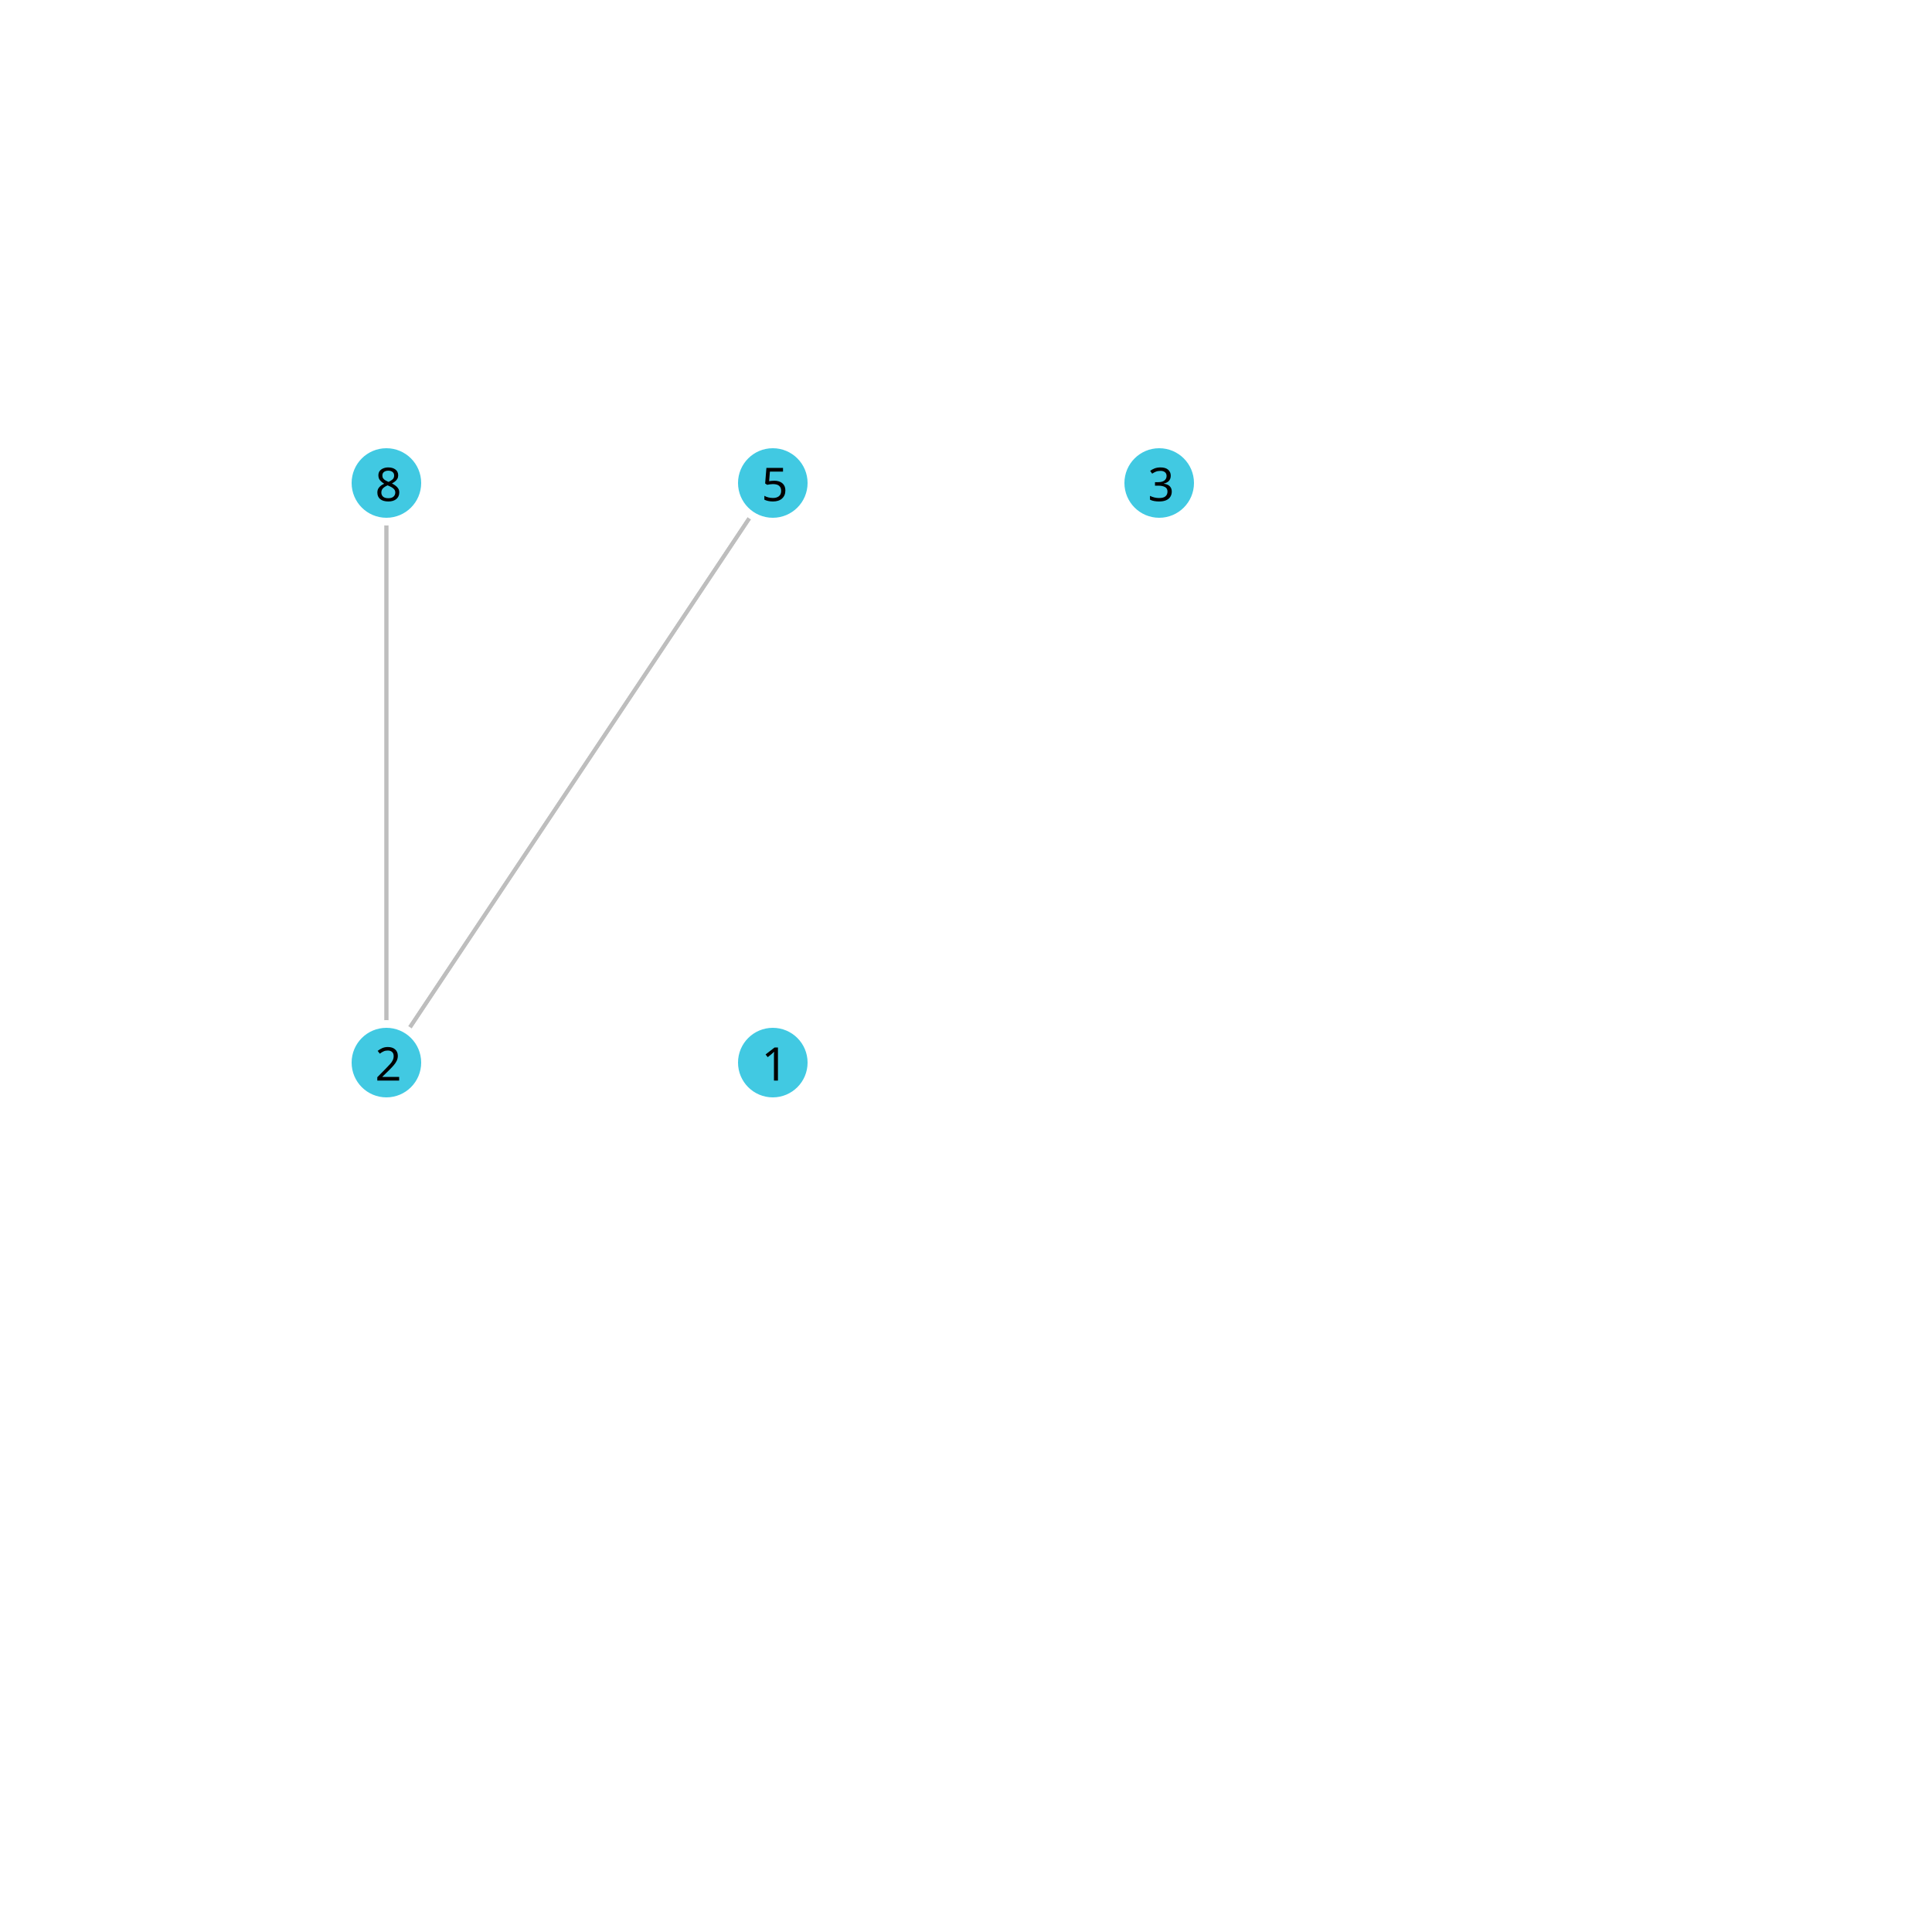
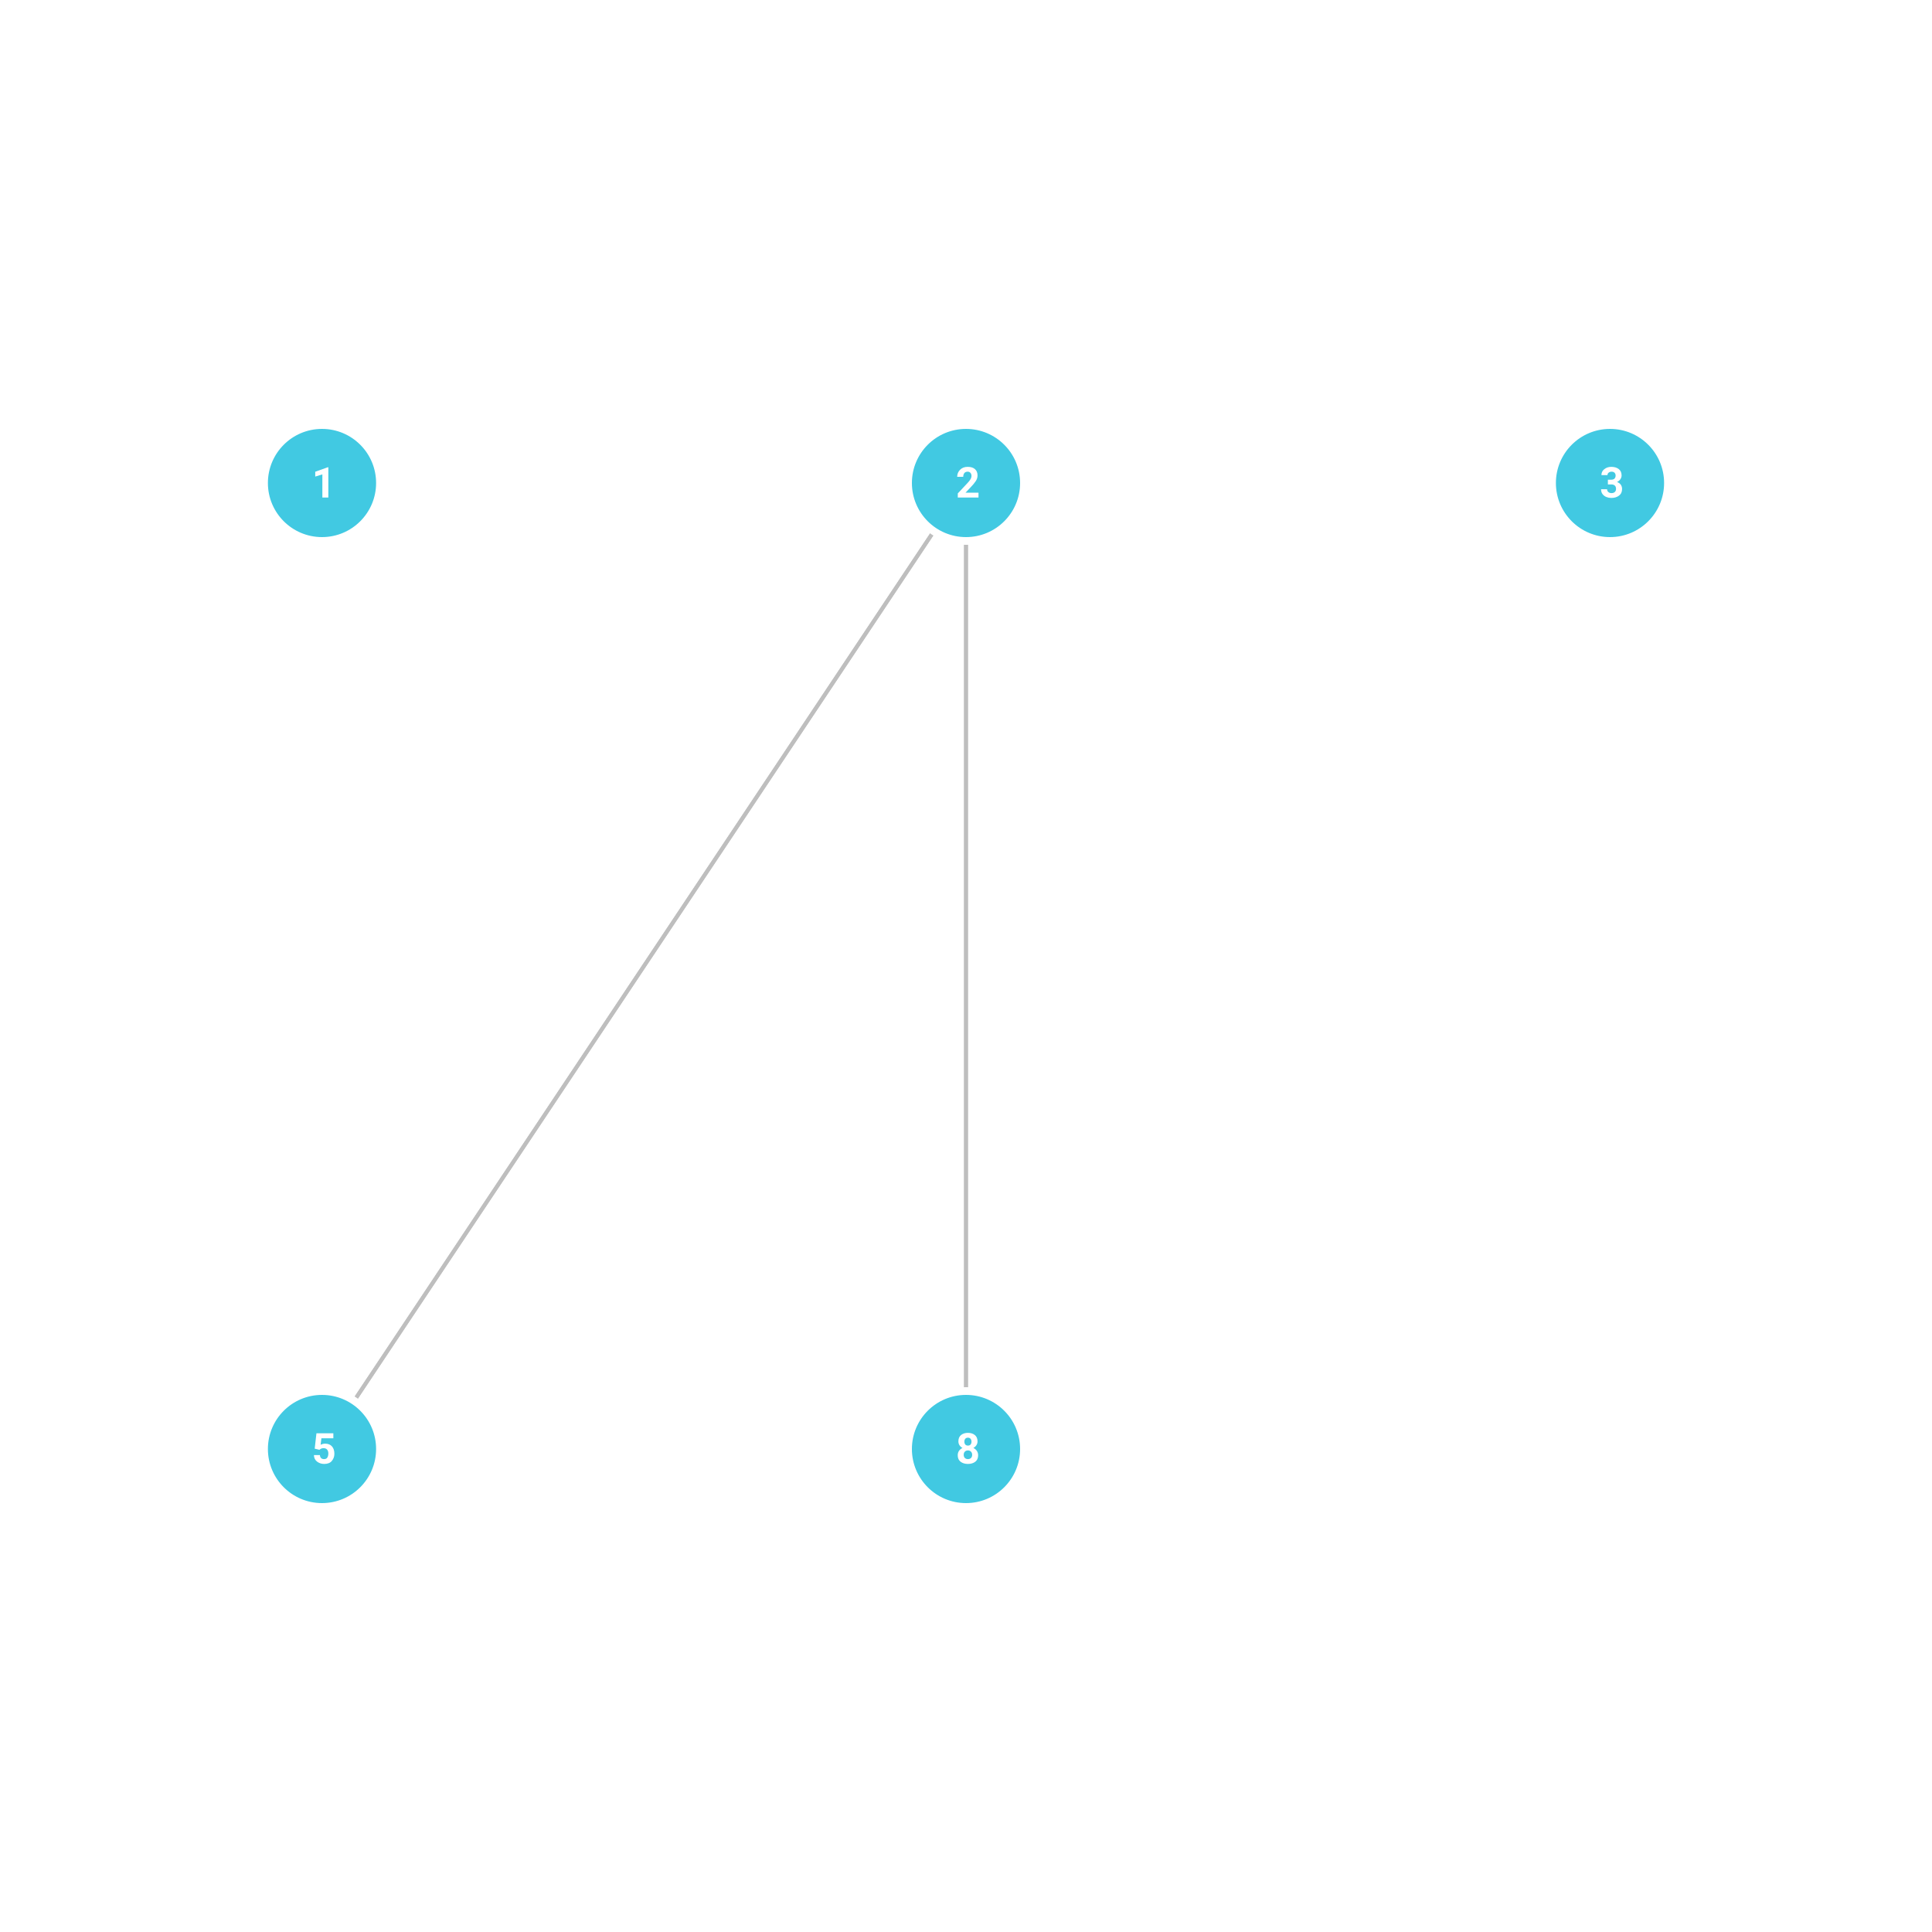
<svg xmlns="http://www.w3.org/2000/svg" width="500" height="500" color-interpolation-filters="sRGB" style="background: transparent;">
  <g transform="matrix(1 0 0 1 0 0)">
    <g fill="none" stroke="none" stroke-dashoffset="0" font-family="sans-serif" font-size="16" font-style="normal" font-variant="normal" font-weight="normal" text-anchor="left" transform="matrix(1 0 0 1 0 0)" visibility="visible">
-       <g transform="matrix(1 0 0 1 100 125)">
-         <line x1="100" x2="0" y1="0" y2="150" fill="none" stroke="rgba(190,190,190,1)" />
+       <g transform="matrix(1 0 0 1 83.3333 125)">
+         <line x1="0" x2="166.667" y1="250" y2="0" fill="none" stroke="rgba(190,190,190,1)" />
      </g>
-       <g transform="matrix(1 0 0 1 100 125)">
-         <line x1="0" x2="0" y1="150" y2="0" fill="none" stroke="rgba(190,190,190,1)" />
+       <g transform="matrix(1 0 0 1 250 125)">
+         <line x1="0" x2="0" y1="0" y2="250" fill="none" stroke="rgba(190,190,190,1)" />
      </g>
-       <g stroke-width="2" transform="matrix(1 0 0 1 100 125)">
-         <circle cx="10" cy="10" r="10" fill="rgba(65,201,226,1)" stroke="rgba(255,255,255,1)" transform="translate(-10 -10)" />
+       <g stroke-width="2" transform="matrix(1 0 0 1 83.3333 125)">
+         <circle cx="15" cy="15" r="15" fill="rgba(65,201,226,1)" stroke="rgba(255,255,255,1)" transform="translate(-15 -15)" />
      </g>
-       <g font-size="12" text-anchor="middle" transform="matrix(1 0 0 1 100 125)">
-         <text fill="rgba(0,0,0,1)" stroke="none" dominant-baseline="central" dx=".5" paint-order="stroke">8</text>
+       <g font-family="Roboto" font-size="11" font-weight="bolder" text-anchor="middle" transform="matrix(1 0 0 1 83.3333 125)">
+         <text fill="rgba(255,255,255,1)" stroke="none" dominant-baseline="central" dx=".5" paint-order="stroke">1</text>
      </g>
-       <g stroke-width="2" transform="matrix(1 0 0 1 200 125)">
-         <circle cx="10" cy="10" r="10" fill="rgba(65,201,226,1)" stroke="rgba(255,255,255,1)" transform="translate(-10 -10)" />
+       <g stroke-width="2" transform="matrix(1 0 0 1 250 125)">
+         <circle cx="15" cy="15" r="15" fill="rgba(65,201,226,1)" stroke="rgba(255,255,255,1)" transform="translate(-15 -15)" />
      </g>
-       <g font-size="12" text-anchor="middle" transform="matrix(1 0 0 1 200 125)">
-         <text fill="rgba(0,0,0,1)" stroke="none" dominant-baseline="central" dx=".5" paint-order="stroke">5</text>
+       <g font-family="Roboto" font-size="11" font-weight="bolder" text-anchor="middle" transform="matrix(1 0 0 1 250 125)">
+         <text fill="rgba(255,255,255,1)" stroke="none" dominant-baseline="central" dx=".5" paint-order="stroke">2</text>
      </g>
-       <g stroke-width="2" transform="matrix(1 0 0 1 300 125)">
-         <circle cx="10" cy="10" r="10" fill="rgba(65,201,226,1)" stroke="rgba(255,255,255,1)" transform="translate(-10 -10)" />
+       <g stroke-width="2" transform="matrix(1 0 0 1 416.6667 125)">
+         <circle cx="15" cy="15" r="15" fill="rgba(65,201,226,1)" stroke="rgba(255,255,255,1)" transform="translate(-15 -15)" />
      </g>
-       <g font-size="12" text-anchor="middle" transform="matrix(1 0 0 1 300 125)">
-         <text fill="rgba(0,0,0,1)" stroke="none" dominant-baseline="central" dx=".5" paint-order="stroke">3</text>
+       <g font-family="Roboto" font-size="11" font-weight="bolder" text-anchor="middle" transform="matrix(1 0 0 1 416.6667 125)">
+         <text fill="rgba(255,255,255,1)" stroke="none" dominant-baseline="central" dx=".5" paint-order="stroke">3</text>
      </g>
-       <g stroke-width="2" transform="matrix(1 0 0 1 100 275)">
-         <circle cx="10" cy="10" r="10" fill="rgba(65,201,226,1)" stroke="rgba(255,255,255,1)" transform="translate(-10 -10)" />
+       <g stroke-width="2" transform="matrix(1 0 0 1 83.3333 375)">
+         <circle cx="15" cy="15" r="15" fill="rgba(65,201,226,1)" stroke="rgba(255,255,255,1)" transform="translate(-15 -15)" />
      </g>
-       <g font-size="12" text-anchor="middle" transform="matrix(1 0 0 1 100 275)">
-         <text fill="rgba(0,0,0,1)" stroke="none" dominant-baseline="central" dx=".5" paint-order="stroke">2</text>
+       <g font-family="Roboto" font-size="11" font-weight="bolder" text-anchor="middle" transform="matrix(1 0 0 1 83.3333 375)">
+         <text fill="rgba(255,255,255,1)" stroke="none" dominant-baseline="central" dx=".5" paint-order="stroke">5</text>
      </g>
-       <g stroke-width="2" transform="matrix(1 0 0 1 200 275)">
-         <circle cx="10" cy="10" r="10" fill="rgba(65,201,226,1)" stroke="rgba(255,255,255,1)" transform="translate(-10 -10)" />
+       <g stroke-width="2" transform="matrix(1 0 0 1 250 375)">
+         <circle cx="15" cy="15" r="15" fill="rgba(65,201,226,1)" stroke="rgba(255,255,255,1)" transform="translate(-15 -15)" />
      </g>
-       <g font-size="12" text-anchor="middle" transform="matrix(1 0 0 1 200 275)">
-         <text fill="rgba(0,0,0,1)" stroke="none" dominant-baseline="central" dx=".5" paint-order="stroke">1</text>
+       <g font-family="Roboto" font-size="11" font-weight="bolder" text-anchor="middle" transform="matrix(1 0 0 1 250 375)">
+         <text fill="rgba(255,255,255,1)" stroke="none" dominant-baseline="central" dx=".5" paint-order="stroke">8</text>
      </g>
-       <g transform="matrix(1 0 0 1 100 125)">
-         <line x1="100" x2="0" y1="0" y2="150" fill="none" stroke="rgba(190,190,190,1)" />
+       <g transform="matrix(1 0 0 1 83.3333 125)">
+         <line x1="0" x2="166.667" y1="250" y2="0" fill="none" stroke="rgba(190,190,190,1)" />
      </g>
-       <g transform="matrix(1 0 0 1 100 125)">
-         <line x1="0" x2="0" y1="150" y2="0" fill="none" stroke="rgba(190,190,190,1)" />
+       <g transform="matrix(1 0 0 1 250 125)">
+         <line x1="0" x2="0" y1="0" y2="250" fill="none" stroke="rgba(190,190,190,1)" />
      </g>
-       <g stroke-width="2" transform="matrix(1 0 0 1 100 125)">
-         <circle cx="10" cy="10" r="10" fill="rgba(65,201,226,1)" stroke="rgba(255,255,255,1)" transform="translate(-10 -10)" />
+       <g stroke-width="2" transform="matrix(1 0 0 1 83.3333 125)">
+         <circle cx="15" cy="15" r="15" fill="rgba(65,201,226,1)" stroke="rgba(255,255,255,1)" transform="translate(-15 -15)" />
      </g>
-       <g font-size="12" text-anchor="middle" transform="matrix(1 0 0 1 100 125)">
-         <text fill="rgba(0,0,0,1)" stroke="none" dominant-baseline="central" dx=".5" paint-order="stroke">8</text>
+       <g font-family="Roboto" font-size="11" font-weight="bolder" text-anchor="middle" transform="matrix(1 0 0 1 83.3333 125)">
+         <text fill="rgba(255,255,255,1)" stroke="none" dominant-baseline="central" dx=".5" paint-order="stroke">1</text>
      </g>
-       <g stroke-width="2" transform="matrix(1 0 0 1 200 125)">
-         <circle cx="10" cy="10" r="10" fill="rgba(65,201,226,1)" stroke="rgba(255,255,255,1)" transform="translate(-10 -10)" />
+       <g stroke-width="2" transform="matrix(1 0 0 1 250 125)">
+         <circle cx="15" cy="15" r="15" fill="rgba(65,201,226,1)" stroke="rgba(255,255,255,1)" transform="translate(-15 -15)" />
      </g>
-       <g font-size="12" text-anchor="middle" transform="matrix(1 0 0 1 200 125)">
-         <text fill="rgba(0,0,0,1)" stroke="none" dominant-baseline="central" dx=".5" paint-order="stroke">5</text>
+       <g font-family="Roboto" font-size="11" font-weight="bolder" text-anchor="middle" transform="matrix(1 0 0 1 250 125)">
+         <text fill="rgba(255,255,255,1)" stroke="none" dominant-baseline="central" dx=".5" paint-order="stroke">2</text>
      </g>
-       <g stroke-width="2" transform="matrix(1 0 0 1 300 125)">
-         <circle cx="10" cy="10" r="10" fill="rgba(65,201,226,1)" stroke="rgba(255,255,255,1)" transform="translate(-10 -10)" />
+       <g stroke-width="2" transform="matrix(1 0 0 1 416.6667 125)">
+         <circle cx="15" cy="15" r="15" fill="rgba(65,201,226,1)" stroke="rgba(255,255,255,1)" transform="translate(-15 -15)" />
      </g>
-       <g font-size="12" text-anchor="middle" transform="matrix(1 0 0 1 300 125)">
-         <text fill="rgba(0,0,0,1)" stroke="none" dominant-baseline="central" dx=".5" paint-order="stroke">3</text>
+       <g font-family="Roboto" font-size="11" font-weight="bolder" text-anchor="middle" transform="matrix(1 0 0 1 416.6667 125)">
+         <text fill="rgba(255,255,255,1)" stroke="none" dominant-baseline="central" dx=".5" paint-order="stroke">3</text>
      </g>
-       <g stroke-width="2" transform="matrix(1 0 0 1 100 275)">
-         <circle cx="10" cy="10" r="10" fill="rgba(65,201,226,1)" stroke="rgba(255,255,255,1)" transform="translate(-10 -10)" />
+       <g stroke-width="2" transform="matrix(1 0 0 1 83.3333 375)">
+         <circle cx="15" cy="15" r="15" fill="rgba(65,201,226,1)" stroke="rgba(255,255,255,1)" transform="translate(-15 -15)" />
      </g>
-       <g font-size="12" text-anchor="middle" transform="matrix(1 0 0 1 100 275)">
-         <text fill="rgba(0,0,0,1)" stroke="none" dominant-baseline="central" dx=".5" paint-order="stroke">2</text>
+       <g font-family="Roboto" font-size="11" font-weight="bolder" text-anchor="middle" transform="matrix(1 0 0 1 83.3333 375)">
+         <text fill="rgba(255,255,255,1)" stroke="none" dominant-baseline="central" dx=".5" paint-order="stroke">5</text>
      </g>
-       <g stroke-width="2" transform="matrix(1 0 0 1 200 275)">
-         <circle cx="10" cy="10" r="10" fill="rgba(65,201,226,1)" stroke="rgba(255,255,255,1)" transform="translate(-10 -10)" />
+       <g stroke-width="2" transform="matrix(1 0 0 1 250 375)">
+         <circle cx="15" cy="15" r="15" fill="rgba(65,201,226,1)" stroke="rgba(255,255,255,1)" transform="translate(-15 -15)" />
      </g>
-       <g font-size="12" text-anchor="middle" transform="matrix(1 0 0 1 200 275)">
-         <text fill="rgba(0,0,0,1)" stroke="none" dominant-baseline="central" dx=".5" paint-order="stroke">1</text>
+       <g font-family="Roboto" font-size="11" font-weight="bolder" text-anchor="middle" transform="matrix(1 0 0 1 250 375)">
+         <text fill="rgba(255,255,255,1)" stroke="none" dominant-baseline="central" dx=".5" paint-order="stroke">8</text>
      </g>
    </g>
  </g>
</svg>
